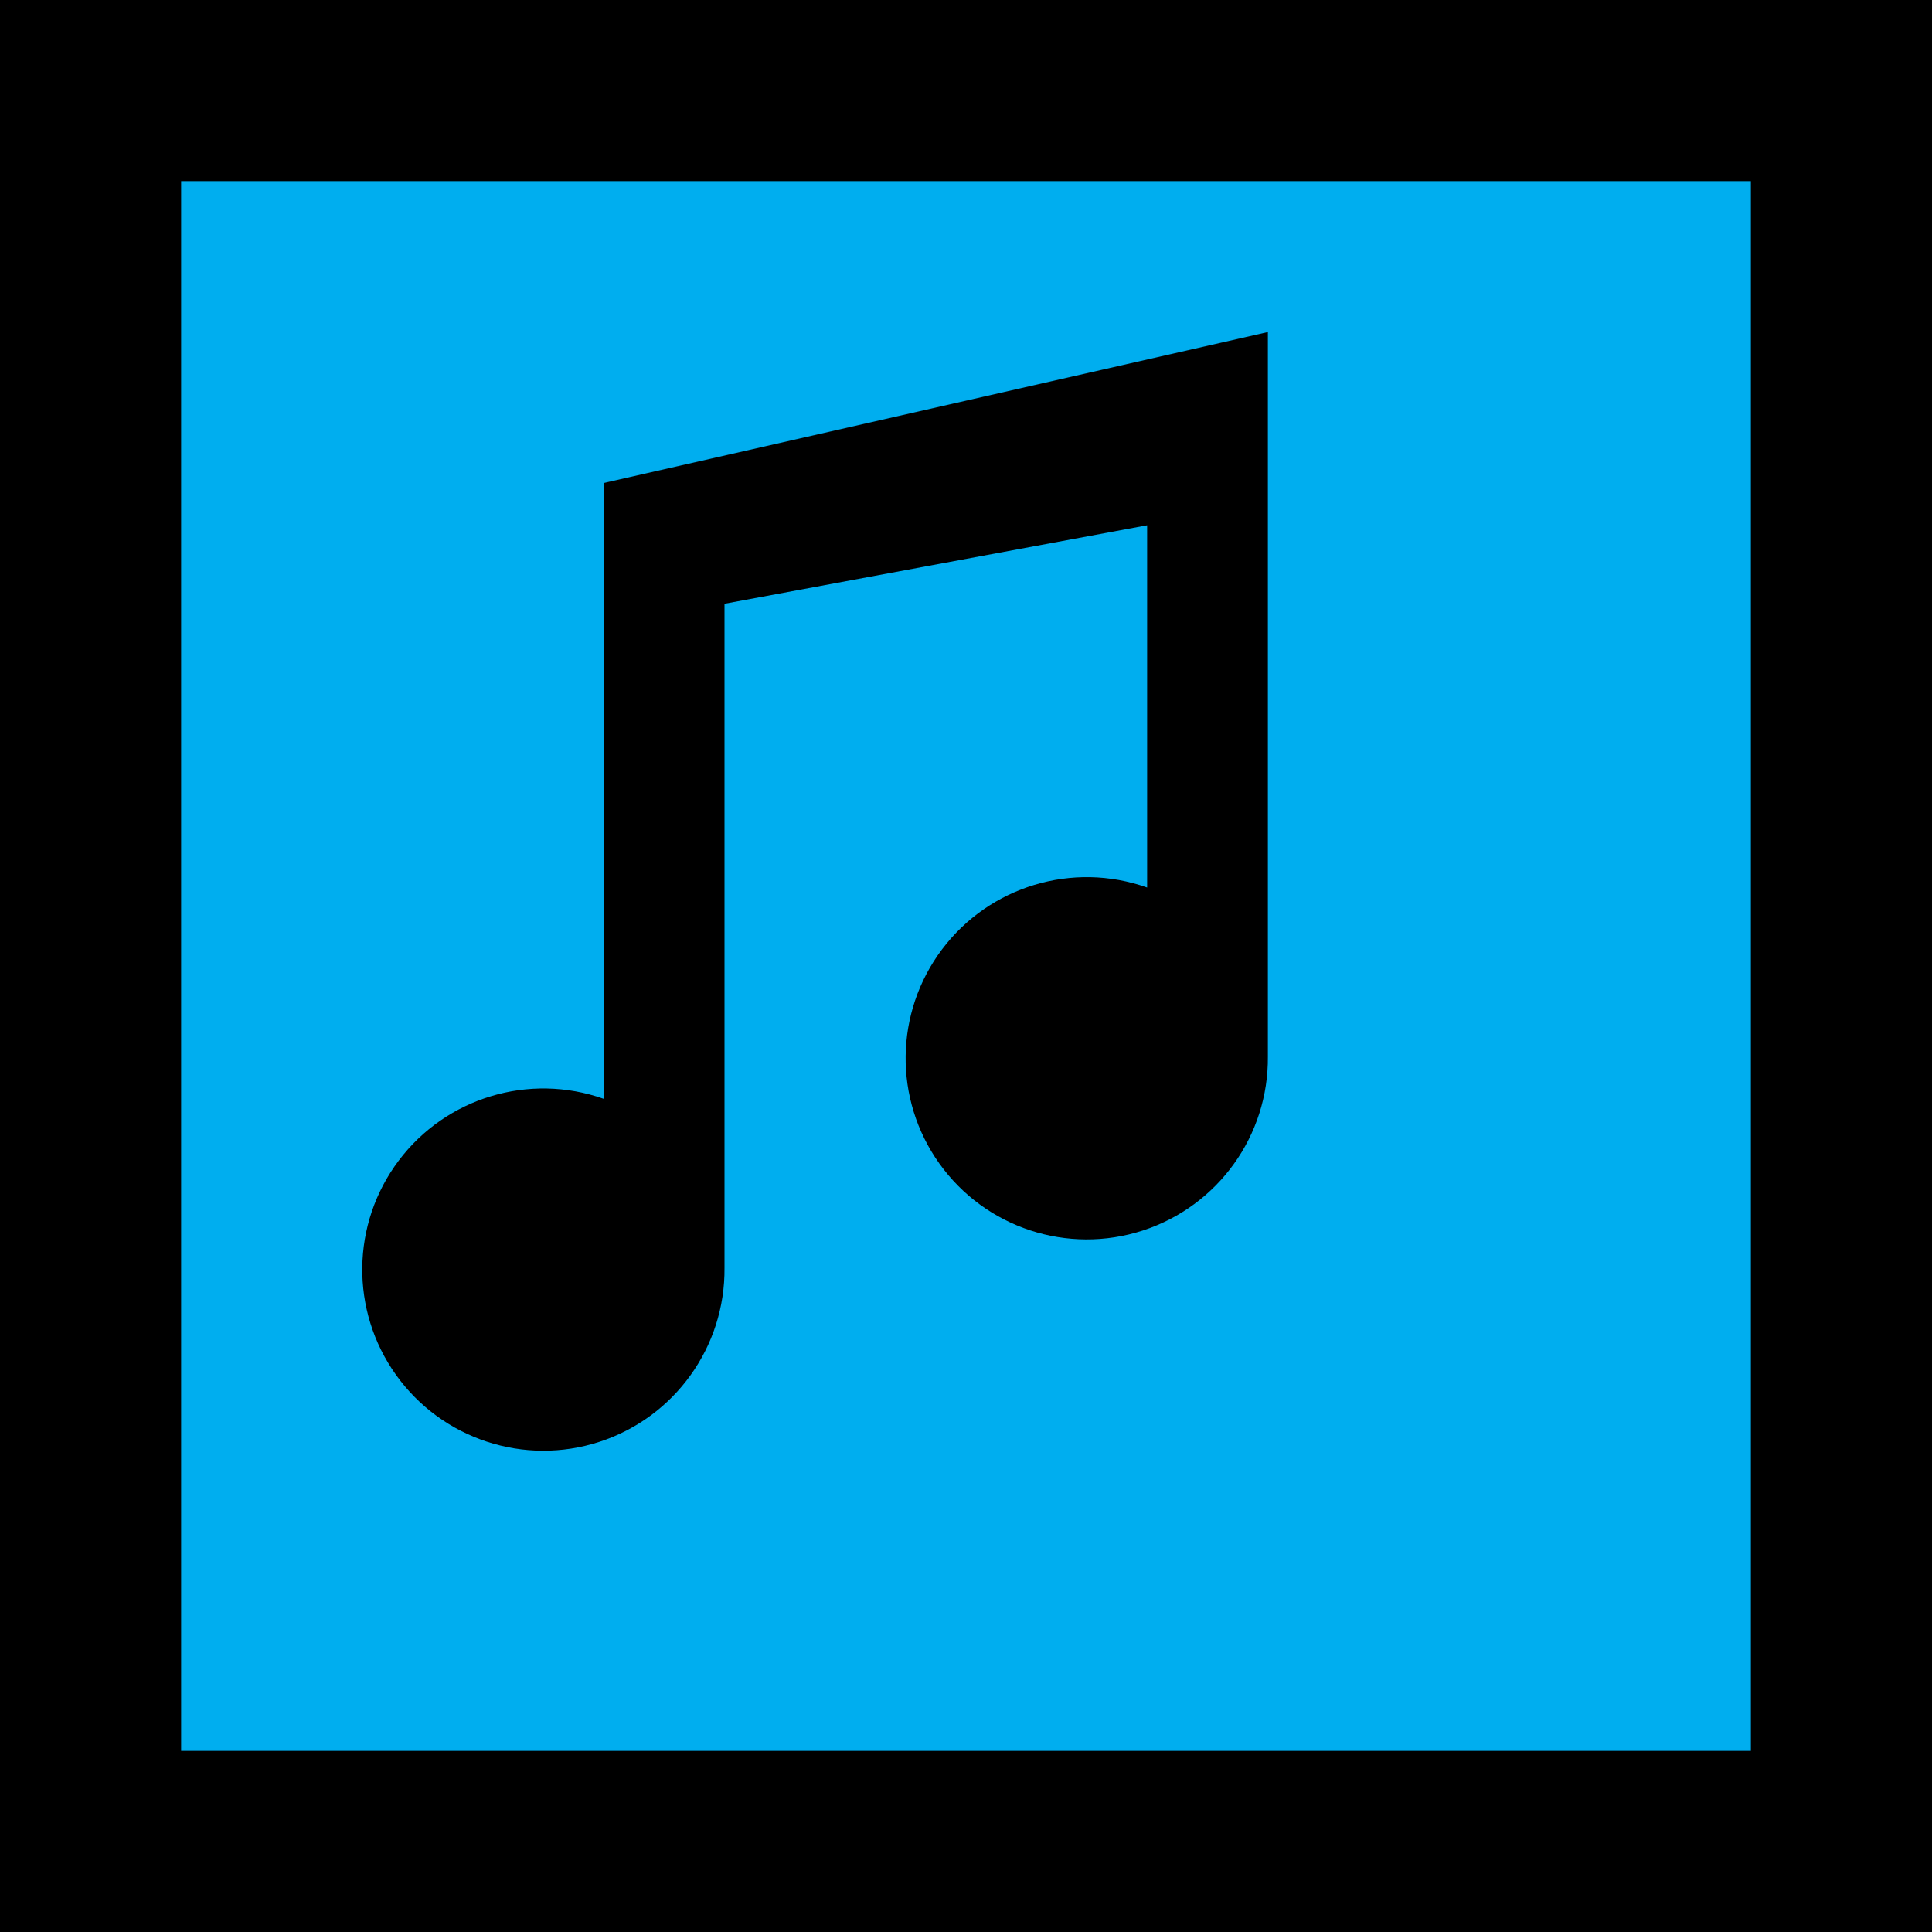
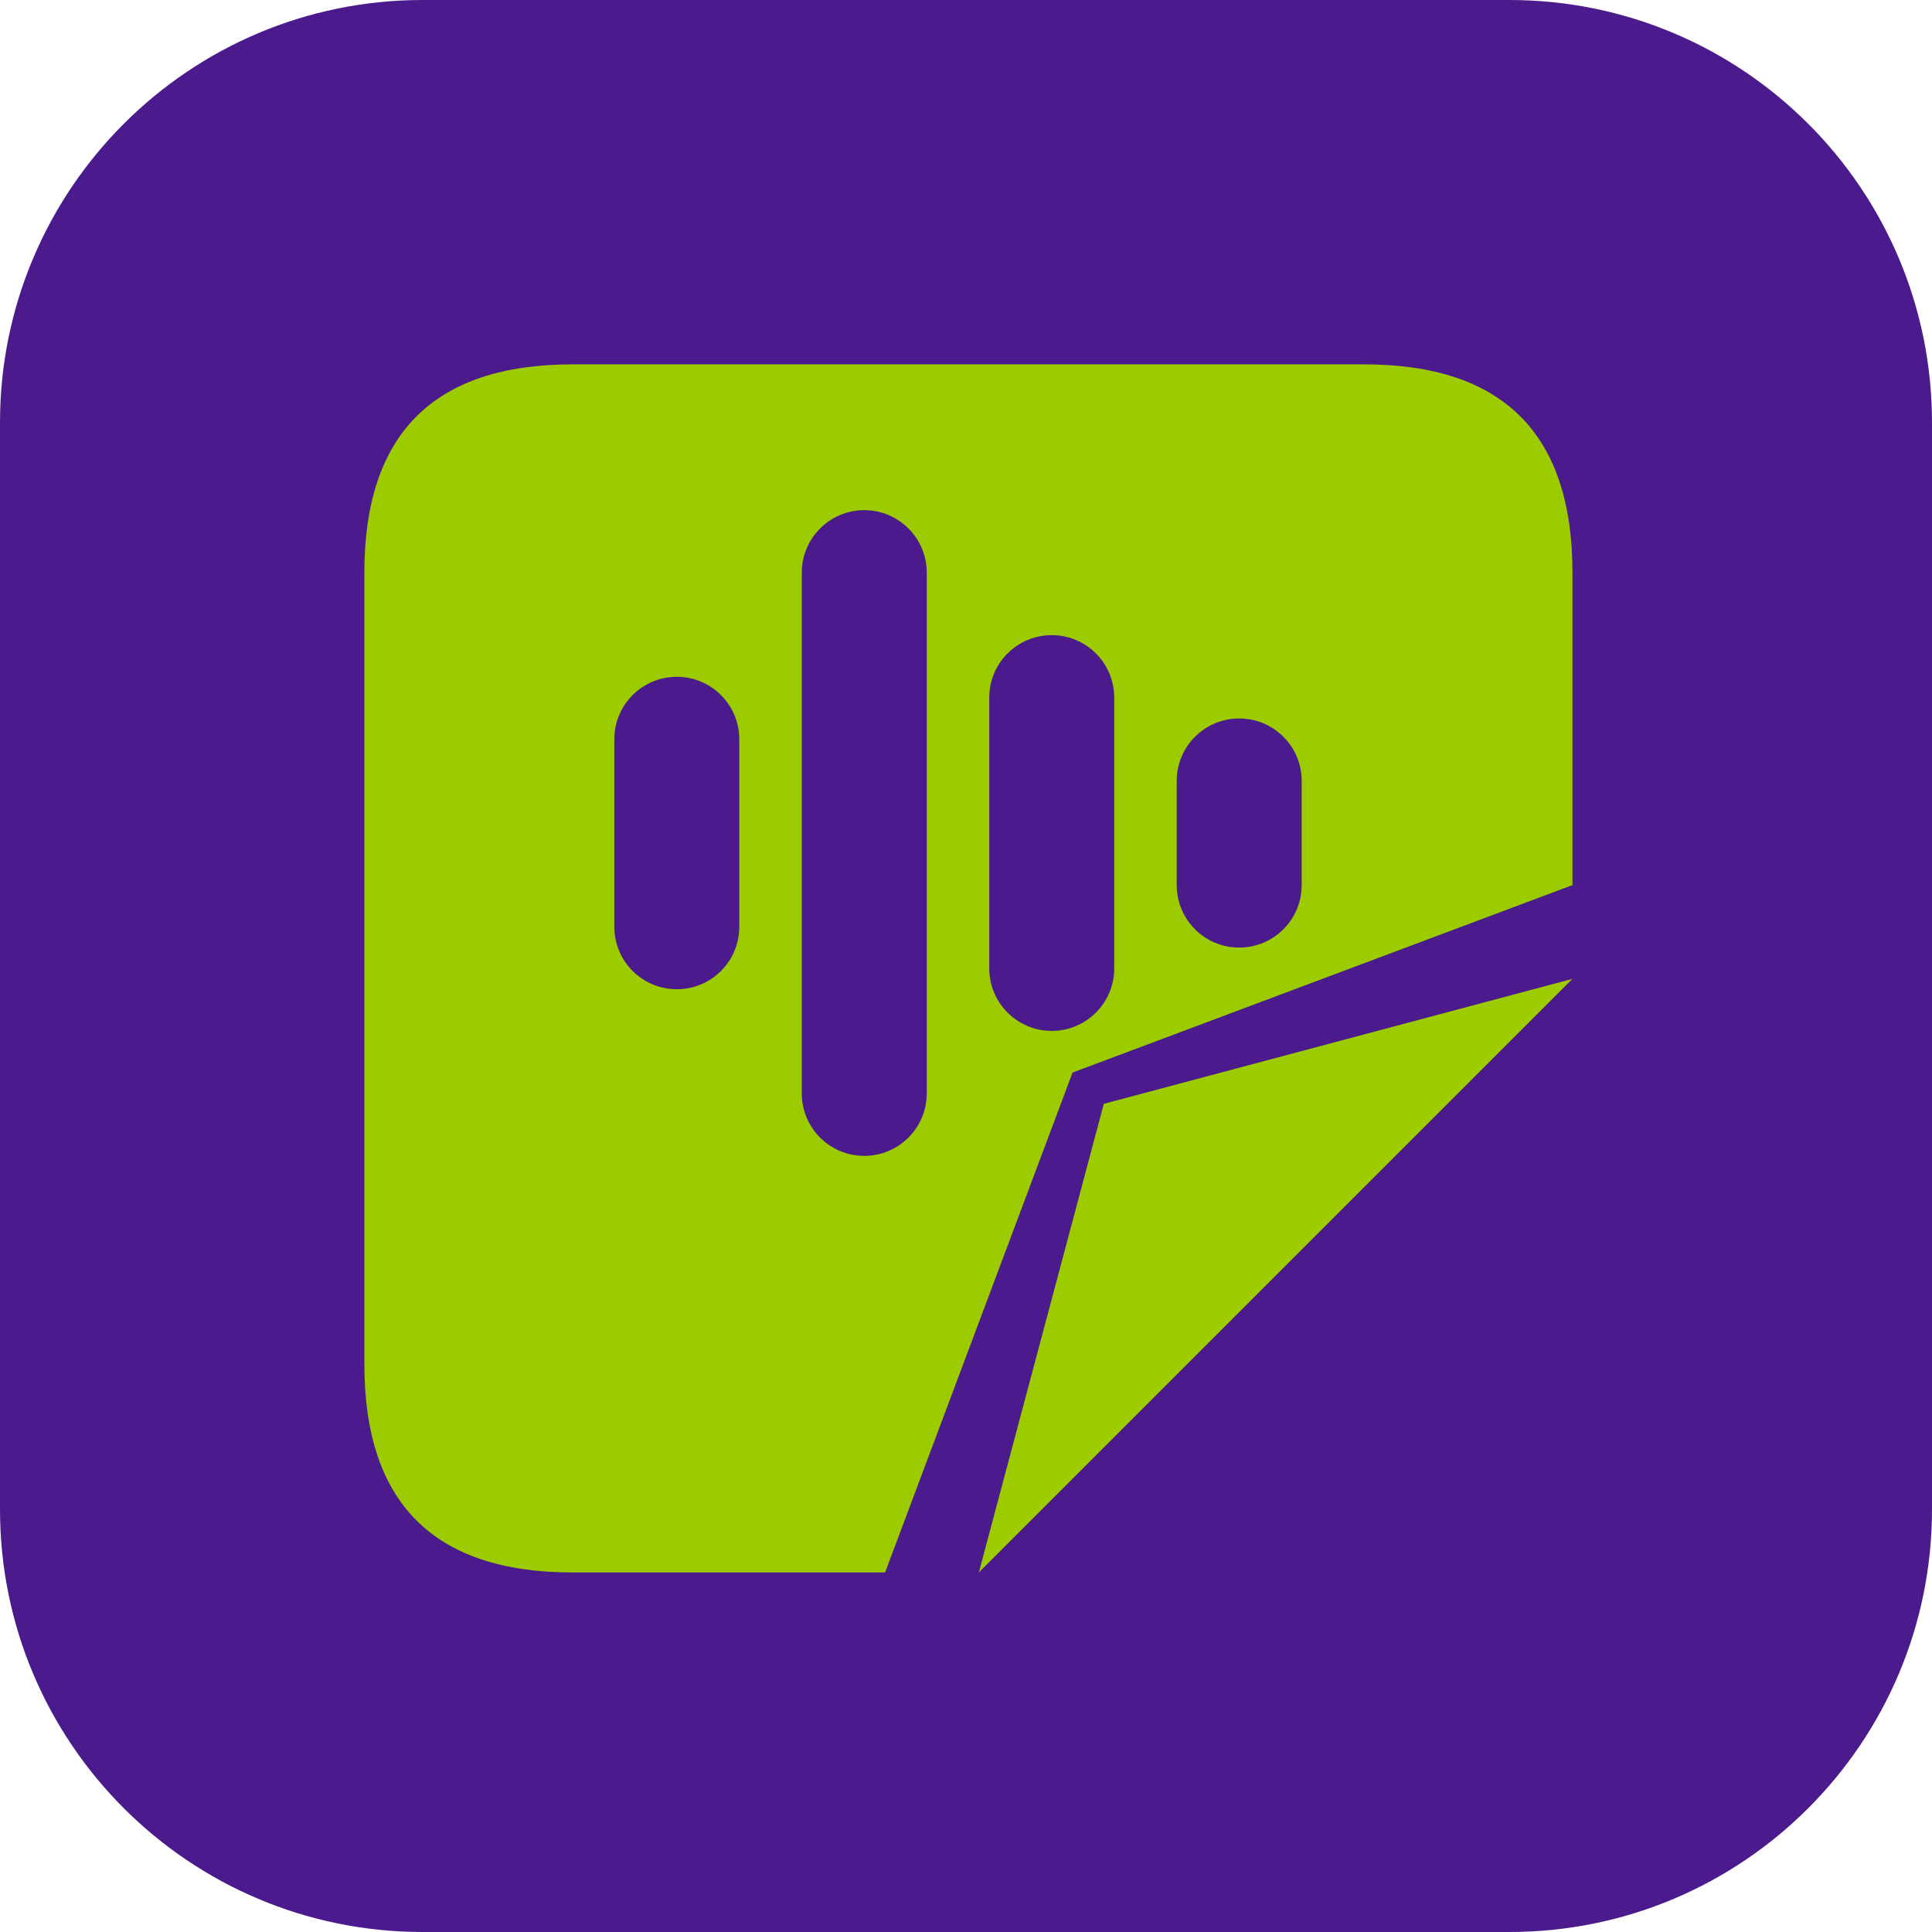
- <svg xmlns="http://www.w3.org/2000/svg" viewBox="0 0 64 64">
-   <rect width="64" height="64" fill="#000" />
-   <rect x="6" y="6" width="52" height="52" fill="#00aeef" />
-   <path d="M24 20v22a6 6 0 1 1-4-5.6V16l22-5v24a6 6 0 1 1-4-5.6V17.4L24 20z" fill="#000" />
+ <svg xmlns="http://www.w3.org/2000/svg" viewBox="0 0 256 256">
+   <rect width="256" height="256" rx="56" fill="#4b1a8c" />
+   <g transform="translate(40 40) scale(.69)">
+     <path fill="#9ccc00" fill-rule="evenodd" d="M52 12H204Q244 12 244 52V112L148 148L112 244H52Q12 244 12 204V52Q12 12 52 12Z M60 84a12 12 0 0 1 24 0v36a12 12 0 0 1-24 0Z M96 52a12 12 0 0 1 24 0v100a12 12 0 0 1-24 0Z M132 76a12 12 0 0 1 24 0v52a12 12 0 0 1-24 0Z M168 92a12 12 0 0 1 24 0v20a12 12 0 0 1-24 0Z" />
+     <path fill="#9ccc00" d="M244 130 130 244 154 154Z" />
+   </g>
</svg>
